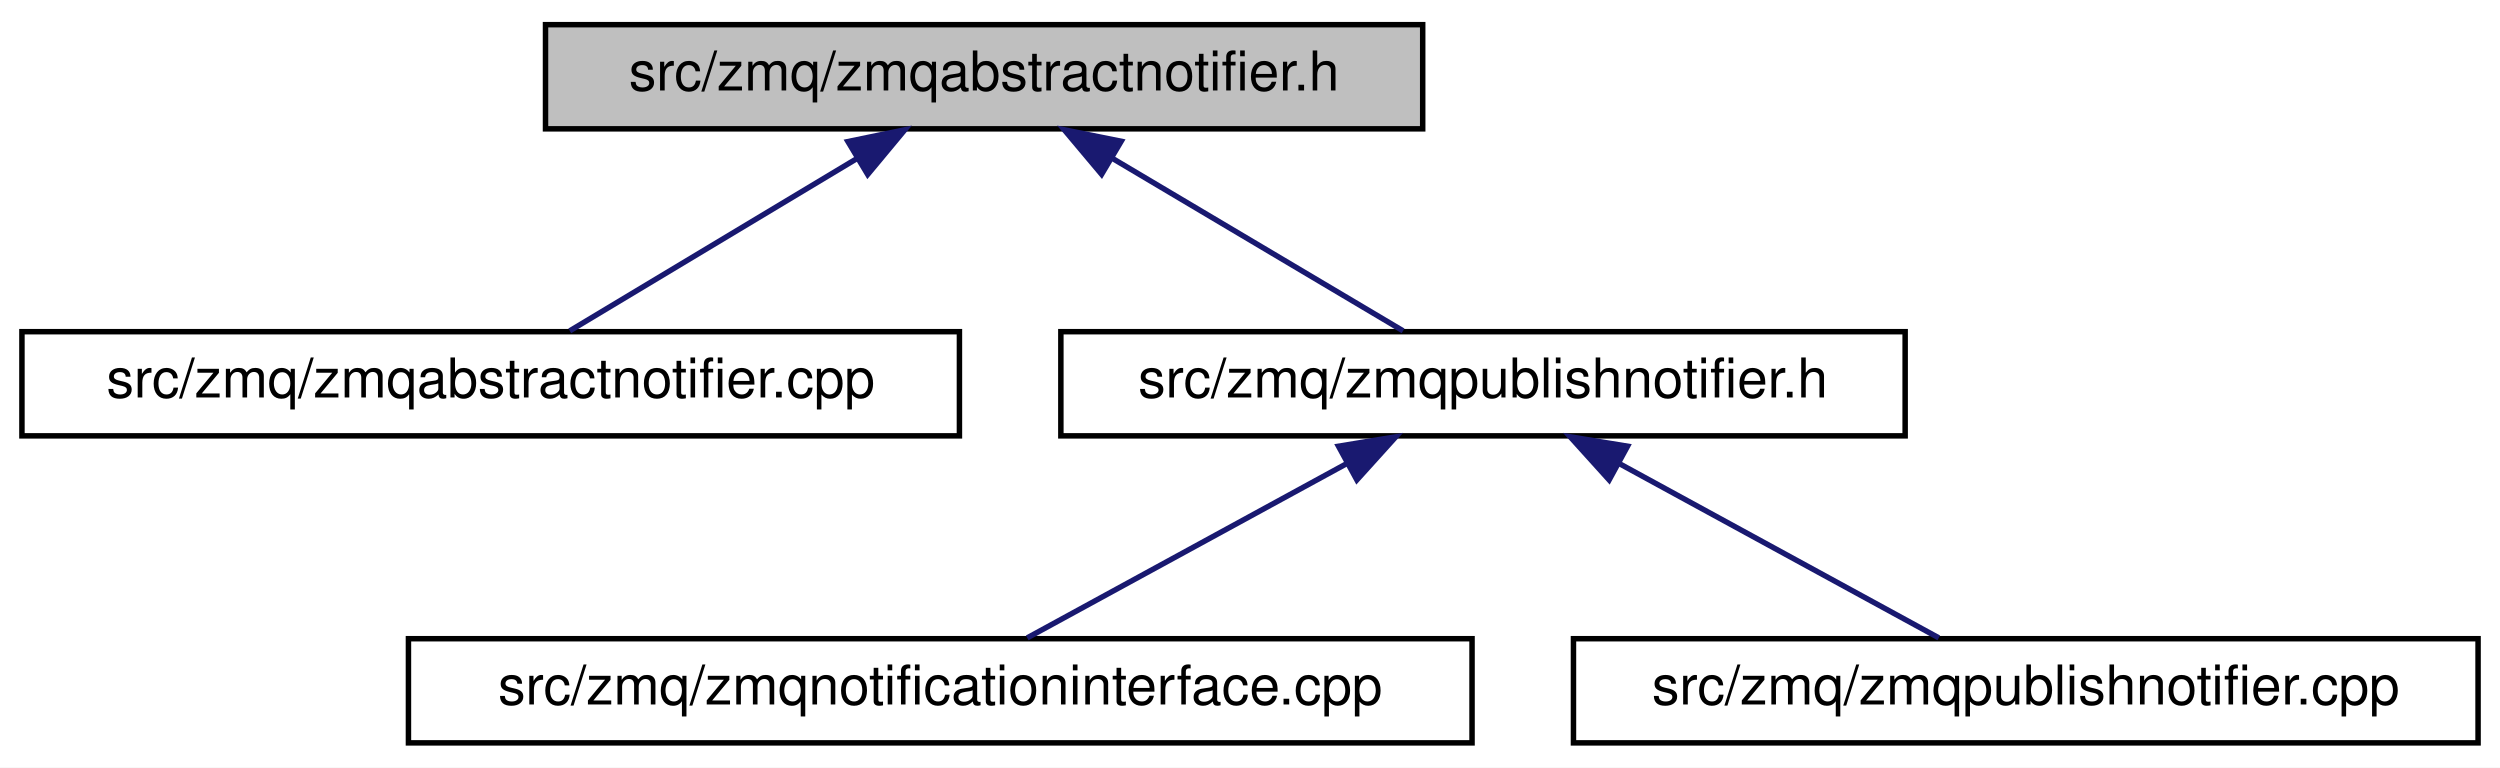
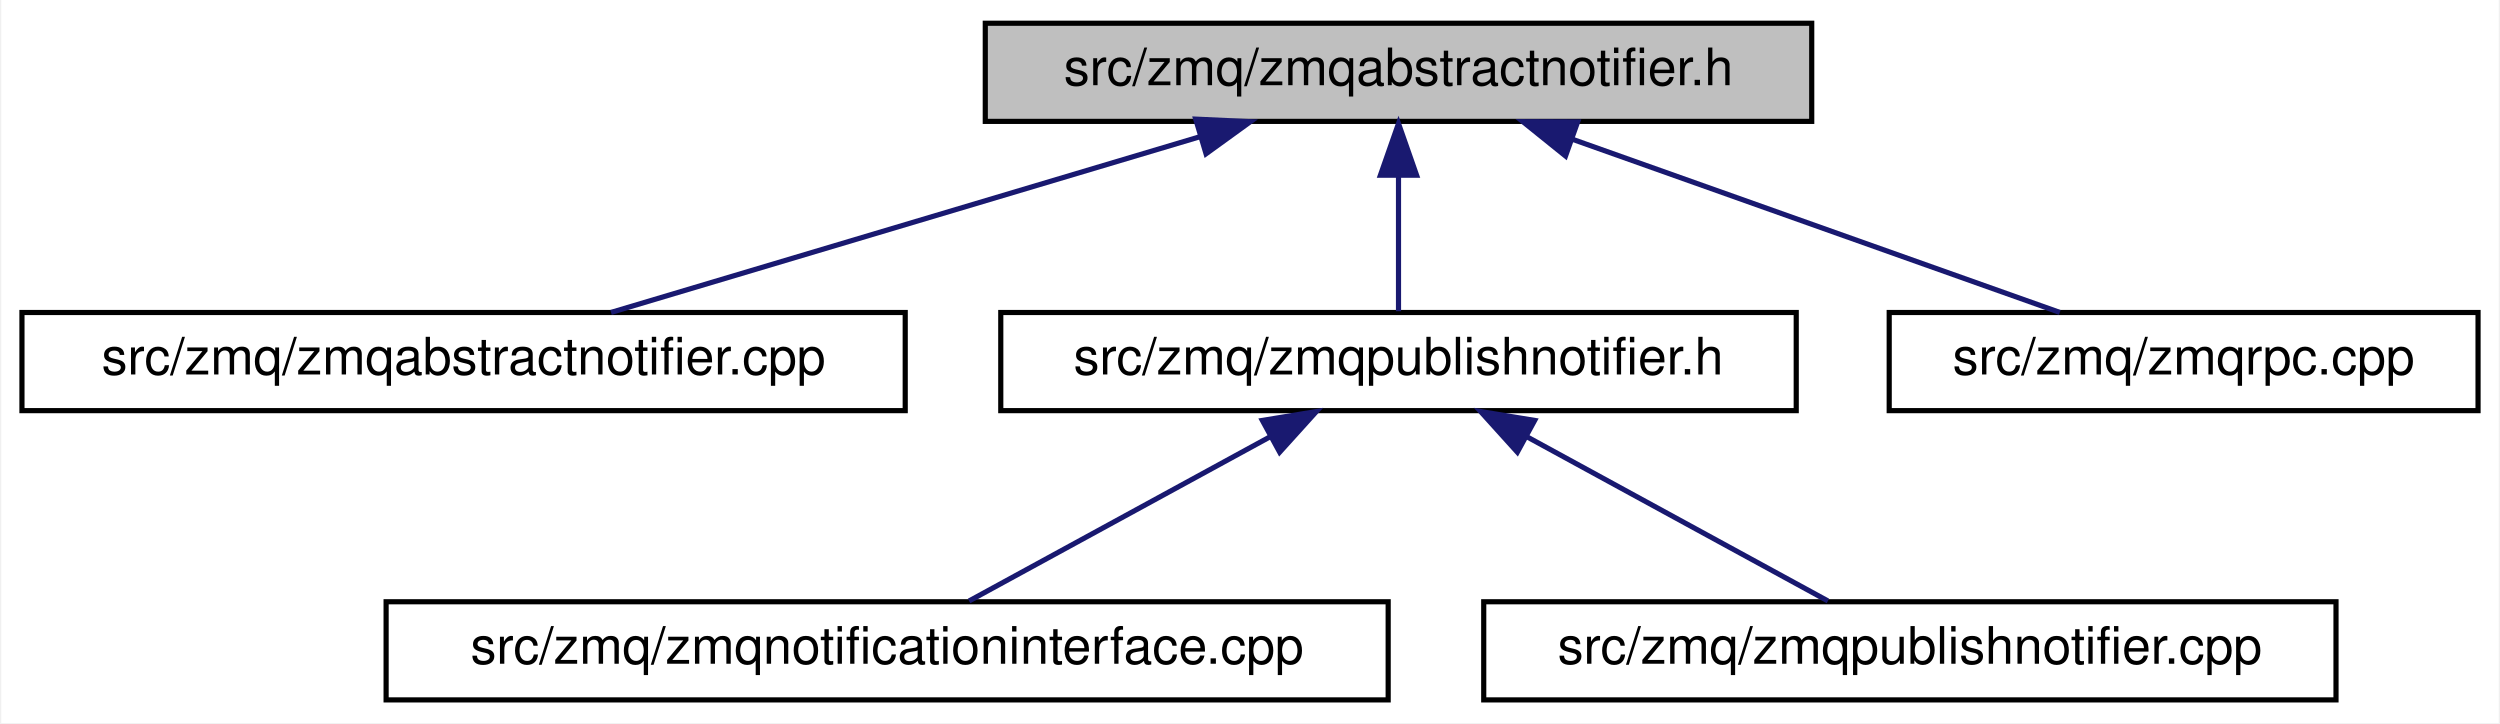
- <svg xmlns="http://www.w3.org/2000/svg" xmlns:xlink="http://www.w3.org/1999/xlink" width="456pt" height="140pt" viewBox="0.00 0.00 456.00 140.00">
+ <svg xmlns="http://www.w3.org/2000/svg" xmlns:xlink="http://www.w3.org/1999/xlink" width="484pt" height="140pt" viewBox="0.00 0.00 483.50 140.00">
  <g id="graph0" class="graph" transform="scale(1 1) rotate(0) translate(4 136)">
-     <polygon fill="white" stroke="none" points="-4,4 -4,-136 452,-136 452,4 -4,4" />
+     <polygon fill="white" stroke="none" points="-4,4 -4,-136 479.5,-136 479.5,4 -4,4" />
    <g id="node1" class="node">
-       <polygon fill="#bfbfbf" stroke="black" points="95.5,-112.5 95.5,-131.5 255.5,-131.5 255.5,-112.5 95.5,-112.5" />
-       <text text-anchor="middle" x="175.5" y="-119.5" font-family="Helvetica,sans-Serif" font-size="10.00">src/zmq/zmqabstractnotifier.h</text>
+       <polygon fill="#bfbfbf" stroke="black" points="186.5,-112.5 186.5,-131.5 346.5,-131.5 346.5,-112.5 186.5,-112.5" />
+       <text text-anchor="middle" x="266.5" y="-119.5" font-family="Helvetica,sans-Serif" font-size="10.00">src/zmq/zmqabstractnotifier.h</text>
    </g>
    <g id="node2" class="node">
      <g id="a_node2">
        <a xlink:href="zmqabstractnotifier_8cpp.html" target="_top" xlink:title="src/zmq/zmqabstractnotifier.cpp">
          <polygon fill="white" stroke="black" points="0,-56.5 0,-75.5 171,-75.5 171,-56.5 0,-56.5" />
          <text text-anchor="middle" x="85.5" y="-63.5" font-family="Helvetica,sans-Serif" font-size="10.00">src/zmq/zmqabstractnotifier.cpp</text>
        </a>
      </g>
    </g>
    <g id="edge1" class="edge">
-       <path fill="none" stroke="midnightblue" d="M152.462,-107.177C135.901,-97.241 114.082,-84.149 99.924,-75.654" />
-       <polygon fill="midnightblue" stroke="midnightblue" points="150.664,-110.18 161.04,-112.324 154.266,-104.178 150.664,-110.18" />
+       <path fill="none" stroke="midnightblue" d="M228.181,-109.568C194.036,-99.381 144.839,-84.703 114.046,-75.516" />
+       <polygon fill="midnightblue" stroke="midnightblue" points="227.237,-112.938 237.82,-112.444 229.238,-106.231 227.237,-112.938" />
    </g>
    <g id="node3" class="node">
      <g id="a_node3">
        <a xlink:href="zmqpublishnotifier_8h.html" target="_top" xlink:title="src/zmq/zmqpublishnotifier.h">
          <polygon fill="white" stroke="black" points="189.5,-56.5 189.5,-75.5 343.5,-75.5 343.5,-56.5 189.5,-56.5" />
          <text text-anchor="middle" x="266.5" y="-63.5" font-family="Helvetica,sans-Serif" font-size="10.00">src/zmq/zmqpublishnotifier.h</text>
        </a>
      </g>
    </g>
    <g id="edge2" class="edge">
-       <path fill="none" stroke="midnightblue" d="M198.794,-107.177C215.539,-97.241 237.6,-84.149 251.916,-75.654" />
-       <polygon fill="midnightblue" stroke="midnightblue" points="196.934,-104.211 190.121,-112.324 200.507,-110.231 196.934,-104.211" />
+       <path fill="none" stroke="midnightblue" d="M266.5,-101.805C266.5,-92.91 266.5,-82.78 266.5,-75.751" />
+       <polygon fill="midnightblue" stroke="midnightblue" points="263,-102.083 266.5,-112.083 270,-102.083 263,-102.083" />
+     </g>
+     <g id="node6" class="node">
+       <g id="a_node6">
+         <a xlink:href="zmqrpc_8cpp.html" target="_top" xlink:title="src/zmq/zmqrpc.cpp">
+           <polygon fill="white" stroke="black" points="361.5,-56.5 361.5,-75.5 475.5,-75.5 475.5,-56.5 361.5,-56.5" />
+           <text text-anchor="middle" x="418.5" y="-63.5" font-family="Helvetica,sans-Serif" font-size="10.00">src/zmq/zmqrpc.cpp</text>
+         </a>
+       </g>
+     </g>
+     <g id="edge5" class="edge">
+       <path fill="none" stroke="midnightblue" d="M300.168,-109.039C328.768,-98.879 369.112,-84.546 394.528,-75.516" />
+       <polygon fill="midnightblue" stroke="midnightblue" points="298.836,-105.798 290.585,-112.444 301.18,-112.394 298.836,-105.798" />
    </g>
    <g id="node4" class="node">
      <g id="a_node4">
        <a xlink:href="zmqnotificationinterface_8cpp.html" target="_top" xlink:title="src/zmq/zmqnotificationinterface.cpp">
          <polygon fill="white" stroke="black" points="70.5,-0.5 70.5,-19.5 264.5,-19.5 264.5,-0.5 70.5,-0.5" />
          <text text-anchor="middle" x="167.5" y="-7.5" font-family="Helvetica,sans-Serif" font-size="10.00">src/zmq/zmqnotificationinterface.cpp</text>
        </a>
      </g>
    </g>
    <g id="edge3" class="edge">
      <path fill="none" stroke="midnightblue" d="M241.663,-51.453C223.386,-41.483 199.084,-28.228 183.367,-19.654" />
      <polygon fill="midnightblue" stroke="midnightblue" points="240.139,-54.608 250.594,-56.324 243.491,-48.463 240.139,-54.608" />
    </g>
    <g id="node5" class="node">
      <g id="a_node5">
        <a xlink:href="zmqpublishnotifier_8cpp.html" target="_top" xlink:title="src/zmq/zmqpublishnotifier.cpp">
          <polygon fill="white" stroke="black" points="283,-0.5 283,-19.5 448,-19.5 448,-0.5 283,-0.5" />
          <text text-anchor="middle" x="365.5" y="-7.5" font-family="Helvetica,sans-Serif" font-size="10.00">src/zmq/zmqpublishnotifier.cpp</text>
        </a>
      </g>
    </g>
    <g id="edge4" class="edge">
      <path fill="none" stroke="midnightblue" d="M291.337,-51.453C309.614,-41.483 333.916,-28.228 349.633,-19.654" />
      <polygon fill="midnightblue" stroke="midnightblue" points="289.509,-48.463 282.406,-56.324 292.861,-54.608 289.509,-48.463" />
    </g>
  </g>
</svg>
